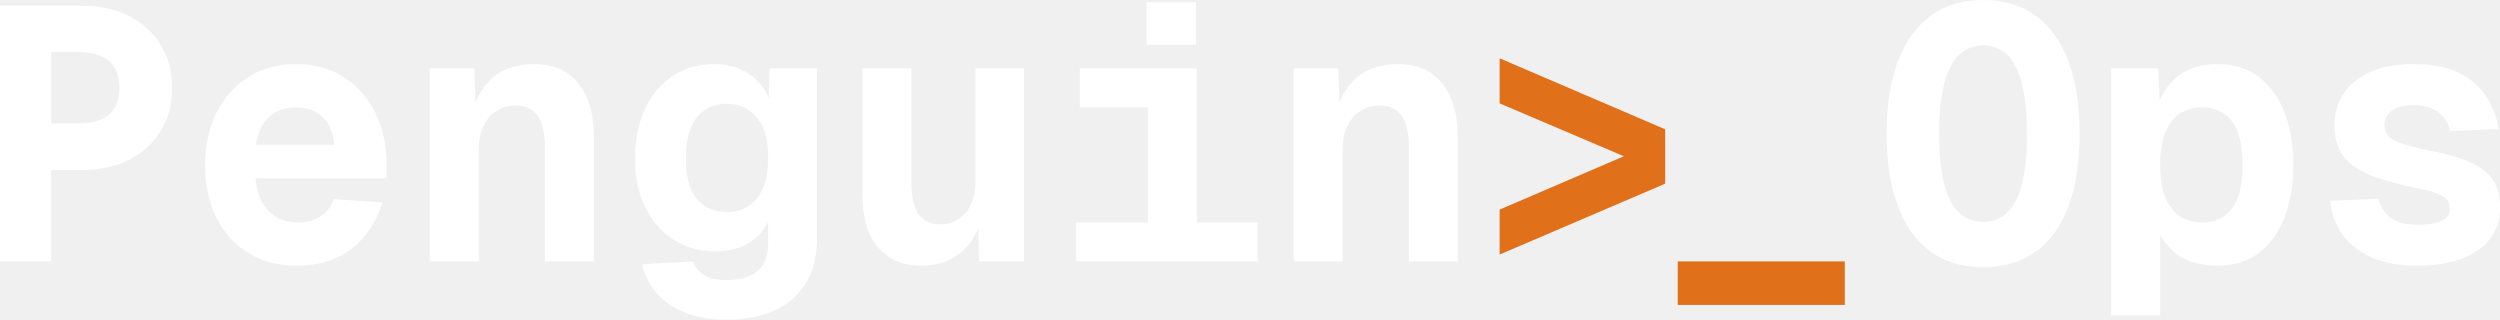
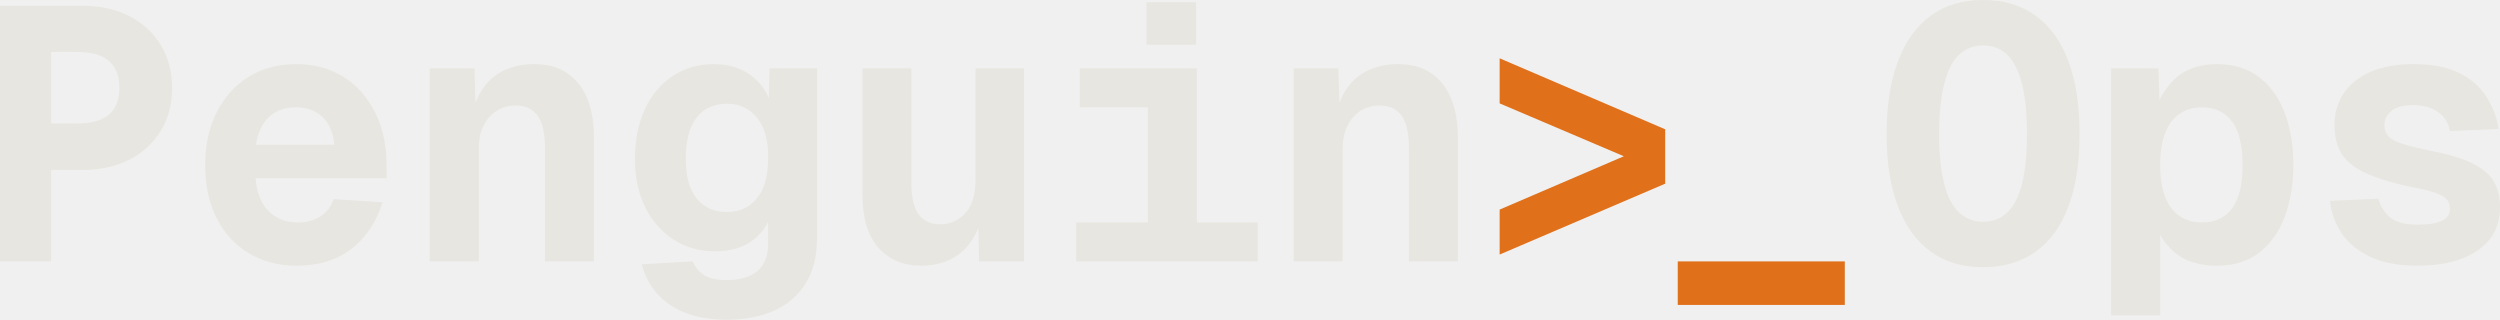
<svg xmlns="http://www.w3.org/2000/svg" viewBox="2.42 -0.5 215.2 27.52" role="img">
-   <path fill="#ffffff" d="M2.42 22V0H9.51Q11.81 0 13.54 0.88Q15.28 1.77 16.25 3.36Q17.23 4.96 17.23 7.06Q17.23 9.2 16.25 10.78Q15.28 12.36 13.54 13.25Q11.81 14.13 9.51 14.13H6.82V22ZM6.82 10.13H9.05Q10.91 10.13 11.81 9.36Q12.7 8.58 12.7 7.06Q12.7 5.55 11.81 4.76Q10.91 3.97 9.05 3.97H6.82ZM27.95 22.37Q25.63 22.37 23.84 21.3Q22.06 20.23 21.07 18.28Q20.08 16.33 20.08 13.7Q20.08 11.12 21.07 9.17Q22.06 7.22 23.81 6.12Q25.56 5.02 27.92 5.02Q30.21 5.02 31.96 6.1Q33.71 7.19 34.7 9.16Q35.7 11.12 35.7 13.79V14.84H24.42Q24.57 16.7 25.55 17.68Q26.52 18.65 28.04 18.65Q29.22 18.65 30.03 18.11Q30.83 17.57 31.14 16.64L35.35 16.92Q34.52 19.52 32.64 20.95Q30.77 22.37 27.95 22.37ZM24.45 11.96H31.2Q31.05 10.35 30.15 9.54Q29.25 8.74 27.89 8.74Q26.46 8.74 25.58 9.56Q24.7 10.38 24.45 11.96ZM39.41 22V5.39H43.26L43.35 8.34Q43.63 7.62 44.03 7.06Q44.77 6.01 45.89 5.52Q47.01 5.02 48.37 5.02Q50.17 5.02 51.3 5.83Q52.43 6.63 52.99 8.03Q53.54 9.42 53.54 11.25V22H49.33V12.21Q49.33 10.32 48.69 9.45Q48.06 8.58 46.79 8.58Q45.92 8.58 45.21 9.02Q44.5 9.45 44.06 10.29Q43.63 11.12 43.63 12.39V22ZM64.95 27.02Q62.93 27.02 61.43 26.43Q59.93 25.84 58.98 24.77Q58.04 23.7 57.66 22.25L62.06 22Q62.34 22.74 63.03 23.18Q63.71 23.61 64.95 23.61Q66.71 23.61 67.63 22.82Q68.54 22.03 68.54 20.51V18.59Q67.98 19.74 66.84 20.44Q65.69 21.13 63.95 21.13Q61.97 21.13 60.41 20.13Q58.84 19.12 57.96 17.34Q57.08 15.55 57.08 13.23Q57.08 10.72 57.94 8.88Q58.81 7.03 60.35 6.03Q61.88 5.02 63.86 5.02Q65.54 5.02 66.76 5.78Q67.98 6.54 68.6 7.93L68.66 5.39H72.75V19.99Q72.75 22.31 71.79 23.87Q70.83 25.44 69.08 26.23Q67.33 27.02 64.95 27.02ZM65.01 17.75Q66.59 17.75 67.56 16.59Q68.54 15.43 68.54 13.14Q68.57 11.59 68.12 10.55Q67.67 9.51 66.87 8.97Q66.06 8.43 65.01 8.43Q63.3 8.43 62.37 9.64Q61.45 10.85 61.45 13.14Q61.45 15.43 62.39 16.59Q63.34 17.75 65.01 17.75ZM81.71 22.37Q79.39 22.37 78.02 20.81Q76.66 19.24 76.66 16.27V5.39H80.87V15.21Q80.87 17.14 81.51 17.97Q82.14 18.81 83.35 18.81Q84.62 18.81 85.51 17.85Q86.39 16.89 86.39 15.03V5.39H90.57V22H86.7L86.64 19.12Q86.17 20.26 85.37 21.04Q83.94 22.37 81.71 22.37ZM95.06 22V18.65H101.23V8.74H95.37V5.39H105.45V18.65H110.68V22ZM101.11 3.35V-0.31H105.38V3.35ZM113.78 22V5.39H117.62L117.72 8.34Q117.99 7.62 118.4 7.06Q119.14 6.01 120.26 5.52Q121.37 5.02 122.74 5.02Q124.53 5.02 125.66 5.83Q126.79 6.63 127.35 8.03Q127.91 9.42 127.91 11.25V22H123.7V12.21Q123.7 10.32 123.06 9.45Q122.43 8.58 121.15 8.58Q120.29 8.58 119.57 9.02Q118.86 9.45 118.43 10.29Q117.99 11.12 117.99 12.39V22ZM173.12 22.5Q170.46 22.5 168.62 21.16Q166.77 19.83 165.8 17.27Q164.82 14.72 164.82 11.03Q164.82 7.34 165.8 4.77Q166.77 2.2 168.62 0.85Q170.46 -0.5 173.12 -0.5Q175.79 -0.5 177.65 0.85Q179.51 2.2 180.47 4.77Q181.43 7.34 181.43 11.03Q181.43 14.72 180.47 17.27Q179.51 19.83 177.65 21.16Q175.79 22.5 173.12 22.5ZM173.12 18.59Q174.36 18.59 175.2 17.8Q176.04 17.01 176.47 15.34Q176.9 13.66 176.9 11.03Q176.9 8.4 176.47 6.71Q176.04 5.02 175.2 4.21Q174.36 3.41 173.12 3.41Q171.92 3.41 171.06 4.21Q170.21 5.02 169.78 6.71Q169.34 8.4 169.34 11.03Q169.34 13.66 169.78 15.34Q170.21 17.01 171.06 17.8Q171.92 18.59 173.12 18.59ZM184.15 26.65V5.39H188.21L188.31 8.12Q188.93 6.85 189.92 6.04Q191.25 5.02 193.26 5.02Q195.46 5.02 196.92 6.17Q198.38 7.31 199.11 9.28Q199.83 11.25 199.83 13.7Q199.83 16.11 199.11 18.1Q198.38 20.08 196.92 21.23Q195.46 22.37 193.26 22.37Q191.93 22.37 190.88 21.97Q189.83 21.57 189.11 20.73Q188.68 20.3 188.37 19.71V26.65ZM191.96 18.65Q193.64 18.65 194.55 17.45Q195.46 16.24 195.46 13.7Q195.46 11.15 194.55 9.95Q193.64 8.74 191.96 8.74Q190.91 8.74 190.09 9.26Q189.27 9.79 188.82 10.89Q188.37 11.99 188.37 13.7Q188.37 15.4 188.82 16.5Q189.27 17.6 190.09 18.13Q190.91 18.65 191.96 18.65ZM210.46 22.37Q208.08 22.37 206.46 21.61Q204.85 20.85 204 19.6Q203.15 18.34 202.99 16.79L207.15 16.61Q207.43 17.63 208.2 18.24Q208.97 18.84 210.49 18.84Q211.95 18.84 212.63 18.5Q213.31 18.16 213.31 17.48Q213.31 16.98 213.06 16.69Q212.82 16.39 212.14 16.13Q211.45 15.86 210.09 15.62Q207.58 15.09 206.11 14.42Q204.64 13.76 204 12.75Q203.37 11.74 203.37 10.23Q203.37 8.8 204.11 7.62Q204.85 6.45 206.37 5.73Q207.89 5.02 210.18 5.02Q212.66 5.02 214.2 5.83Q215.73 6.63 216.5 7.9Q217.28 9.17 217.5 10.6L213.31 10.78Q213.19 10.1 212.79 9.61Q212.38 9.11 211.73 8.83Q211.08 8.55 210.18 8.55Q208.85 8.55 208.26 9.06Q207.67 9.57 207.67 10.23Q207.67 10.81 207.98 11.19Q208.29 11.56 209.11 11.84Q209.94 12.12 211.42 12.43Q213.84 12.89 215.17 13.53Q216.5 14.16 217.06 15.07Q217.62 15.99 217.62 17.38Q217.62 18.93 216.77 20.05Q215.92 21.16 214.32 21.77Q212.72 22.37 210.46 22.37Z" />
+   <path fill="#e8e6e1" d="M2.42 22V0H9.51Q11.81 0 13.54 0.88Q15.28 1.77 16.25 3.36Q17.23 4.96 17.23 7.06Q17.23 9.2 16.25 10.78Q15.28 12.36 13.54 13.25Q11.81 14.13 9.51 14.13H6.82V22ZM6.82 10.13H9.05Q10.91 10.13 11.81 9.36Q12.7 8.58 12.7 7.06Q12.7 5.55 11.81 4.76Q10.91 3.97 9.05 3.97H6.82ZM27.95 22.37Q25.63 22.37 23.84 21.3Q22.06 20.23 21.07 18.28Q20.08 16.33 20.08 13.7Q20.08 11.12 21.07 9.17Q22.06 7.22 23.81 6.12Q25.56 5.02 27.92 5.02Q30.21 5.02 31.96 6.1Q33.71 7.19 34.7 9.16Q35.7 11.12 35.7 13.79V14.84H24.42Q24.57 16.7 25.55 17.68Q26.52 18.65 28.04 18.65Q29.22 18.65 30.03 18.11Q30.83 17.57 31.14 16.64L35.35 16.92Q34.52 19.52 32.64 20.95Q30.77 22.37 27.95 22.37ZM24.45 11.96H31.2Q31.05 10.35 30.15 9.54Q29.25 8.74 27.89 8.74Q26.46 8.74 25.58 9.56Q24.7 10.38 24.45 11.96ZM39.41 22V5.39H43.26L43.35 8.34Q43.63 7.62 44.03 7.06Q44.77 6.01 45.89 5.52Q47.01 5.02 48.37 5.02Q50.17 5.02 51.3 5.83Q52.43 6.63 52.99 8.03Q53.54 9.42 53.54 11.25V22H49.33V12.21Q49.33 10.32 48.69 9.45Q48.06 8.58 46.79 8.58Q45.92 8.58 45.21 9.02Q44.5 9.45 44.06 10.29Q43.63 11.12 43.63 12.39V22ZM64.95 27.02Q62.93 27.02 61.43 26.43Q59.93 25.84 58.98 24.77Q58.04 23.7 57.66 22.25L62.06 22Q62.34 22.74 63.03 23.18Q63.71 23.61 64.95 23.61Q66.71 23.61 67.63 22.82Q68.54 22.03 68.54 20.51V18.59Q67.98 19.74 66.84 20.44Q65.69 21.13 63.95 21.13Q61.97 21.13 60.41 20.13Q58.84 19.12 57.96 17.34Q57.08 15.55 57.08 13.23Q57.08 10.72 57.94 8.88Q58.81 7.03 60.35 6.03Q61.88 5.02 63.86 5.02Q65.54 5.02 66.76 5.78Q67.98 6.54 68.6 7.93L68.66 5.39H72.75V19.99Q72.75 22.31 71.79 23.87Q70.83 25.44 69.08 26.23Q67.33 27.02 64.95 27.02ZM65.01 17.75Q66.59 17.75 67.56 16.59Q68.54 15.43 68.54 13.14Q68.57 11.59 68.12 10.55Q67.67 9.51 66.87 8.97Q66.06 8.43 65.01 8.43Q63.3 8.43 62.37 9.64Q61.45 10.85 61.45 13.14Q61.45 15.43 62.39 16.59Q63.34 17.75 65.01 17.75ZM81.71 22.37Q79.39 22.37 78.02 20.81Q76.66 19.24 76.66 16.27V5.39H80.87V15.21Q80.87 17.14 81.51 17.97Q82.14 18.81 83.35 18.81Q84.62 18.81 85.51 17.85Q86.39 16.89 86.39 15.03V5.39H90.57V22H86.7L86.64 19.12Q86.17 20.26 85.37 21.04Q83.94 22.37 81.71 22.37ZM95.06 22V18.65H101.23V8.74H95.37V5.39H105.45V18.65H110.68V22ZM101.11 3.35V-0.31H105.38V3.35ZM113.78 22V5.39H117.62L117.72 8.34Q117.99 7.62 118.4 7.06Q119.14 6.01 120.26 5.52Q121.37 5.02 122.74 5.02Q124.53 5.02 125.66 5.83Q126.79 6.63 127.35 8.03Q127.91 9.42 127.91 11.25V22H123.7V12.21Q123.7 10.32 123.06 9.45Q122.43 8.58 121.15 8.58Q120.29 8.58 119.57 9.02Q118.86 9.45 118.43 10.29Q117.99 11.12 117.99 12.39V22ZM173.12 22.5Q170.46 22.5 168.62 21.16Q166.77 19.83 165.8 17.27Q164.82 14.72 164.82 11.03Q164.82 7.34 165.8 4.77Q166.77 2.2 168.62 0.85Q170.46 -0.5 173.12 -0.5Q175.79 -0.5 177.65 0.85Q179.51 2.2 180.47 4.77Q181.43 7.34 181.43 11.03Q181.43 14.72 180.47 17.27Q179.51 19.83 177.65 21.16Q175.79 22.5 173.12 22.5ZM173.12 18.59Q174.36 18.59 175.2 17.8Q176.04 17.01 176.47 15.34Q176.9 13.66 176.9 11.03Q176.9 8.4 176.47 6.71Q176.04 5.02 175.2 4.21Q174.36 3.41 173.12 3.41Q171.92 3.41 171.06 4.21Q170.21 5.02 169.78 6.71Q169.34 8.4 169.34 11.03Q169.34 13.66 169.78 15.34Q170.21 17.01 171.06 17.8Q171.92 18.59 173.12 18.59ZM184.15 26.65V5.39H188.21L188.31 8.12Q188.93 6.85 189.92 6.04Q191.25 5.02 193.26 5.02Q195.46 5.02 196.92 6.17Q198.38 7.31 199.11 9.28Q199.83 11.25 199.83 13.7Q199.83 16.11 199.11 18.1Q198.38 20.08 196.92 21.23Q195.46 22.37 193.26 22.37Q191.93 22.37 190.88 21.97Q189.83 21.57 189.11 20.73Q188.68 20.3 188.37 19.71V26.65ZM191.96 18.65Q193.64 18.65 194.55 17.45Q195.46 16.24 195.46 13.7Q195.46 11.15 194.55 9.95Q193.64 8.74 191.96 8.74Q190.91 8.74 190.09 9.26Q189.27 9.79 188.82 10.89Q188.37 11.99 188.37 13.7Q188.37 15.4 188.82 16.5Q189.27 17.6 190.09 18.13Q190.91 18.65 191.96 18.65ZM210.46 22.37Q208.08 22.37 206.46 21.61Q204.85 20.85 204 19.6Q203.15 18.34 202.99 16.79L207.15 16.61Q207.43 17.63 208.2 18.24Q208.97 18.84 210.49 18.84Q211.95 18.84 212.63 18.5Q213.31 18.16 213.31 17.48Q213.31 16.98 213.06 16.69Q212.82 16.39 212.14 16.13Q211.45 15.86 210.09 15.62Q207.58 15.09 206.11 14.42Q204.64 13.76 204 12.75Q203.37 11.74 203.37 10.23Q203.37 8.8 204.11 7.62Q204.85 6.45 206.37 5.73Q207.89 5.02 210.18 5.02Q212.66 5.02 214.2 5.83Q215.73 6.63 216.5 7.9Q217.28 9.17 217.5 10.6L213.31 10.78Q213.19 10.1 212.79 9.61Q212.38 9.11 211.73 8.83Q211.08 8.55 210.18 8.55Q208.85 8.55 208.26 9.06Q207.67 9.57 207.67 10.23Q207.67 10.81 207.98 11.19Q208.29 11.56 209.11 11.84Q209.94 12.12 211.42 12.43Q213.84 12.89 215.17 13.53Q216.5 14.16 217.06 15.07Q217.62 15.99 217.62 17.38Q217.62 18.93 216.77 20.05Q215.92 21.16 214.32 21.77Q212.72 22.37 210.46 22.37Z" />
  <path fill="#e0701a" d="M131.51 21.41V17.54L142.2 12.95L131.51 8.4V4.52L145.76 10.63V15.31ZM146.84 25.75V22H161.22V25.75Z" />
</svg>
